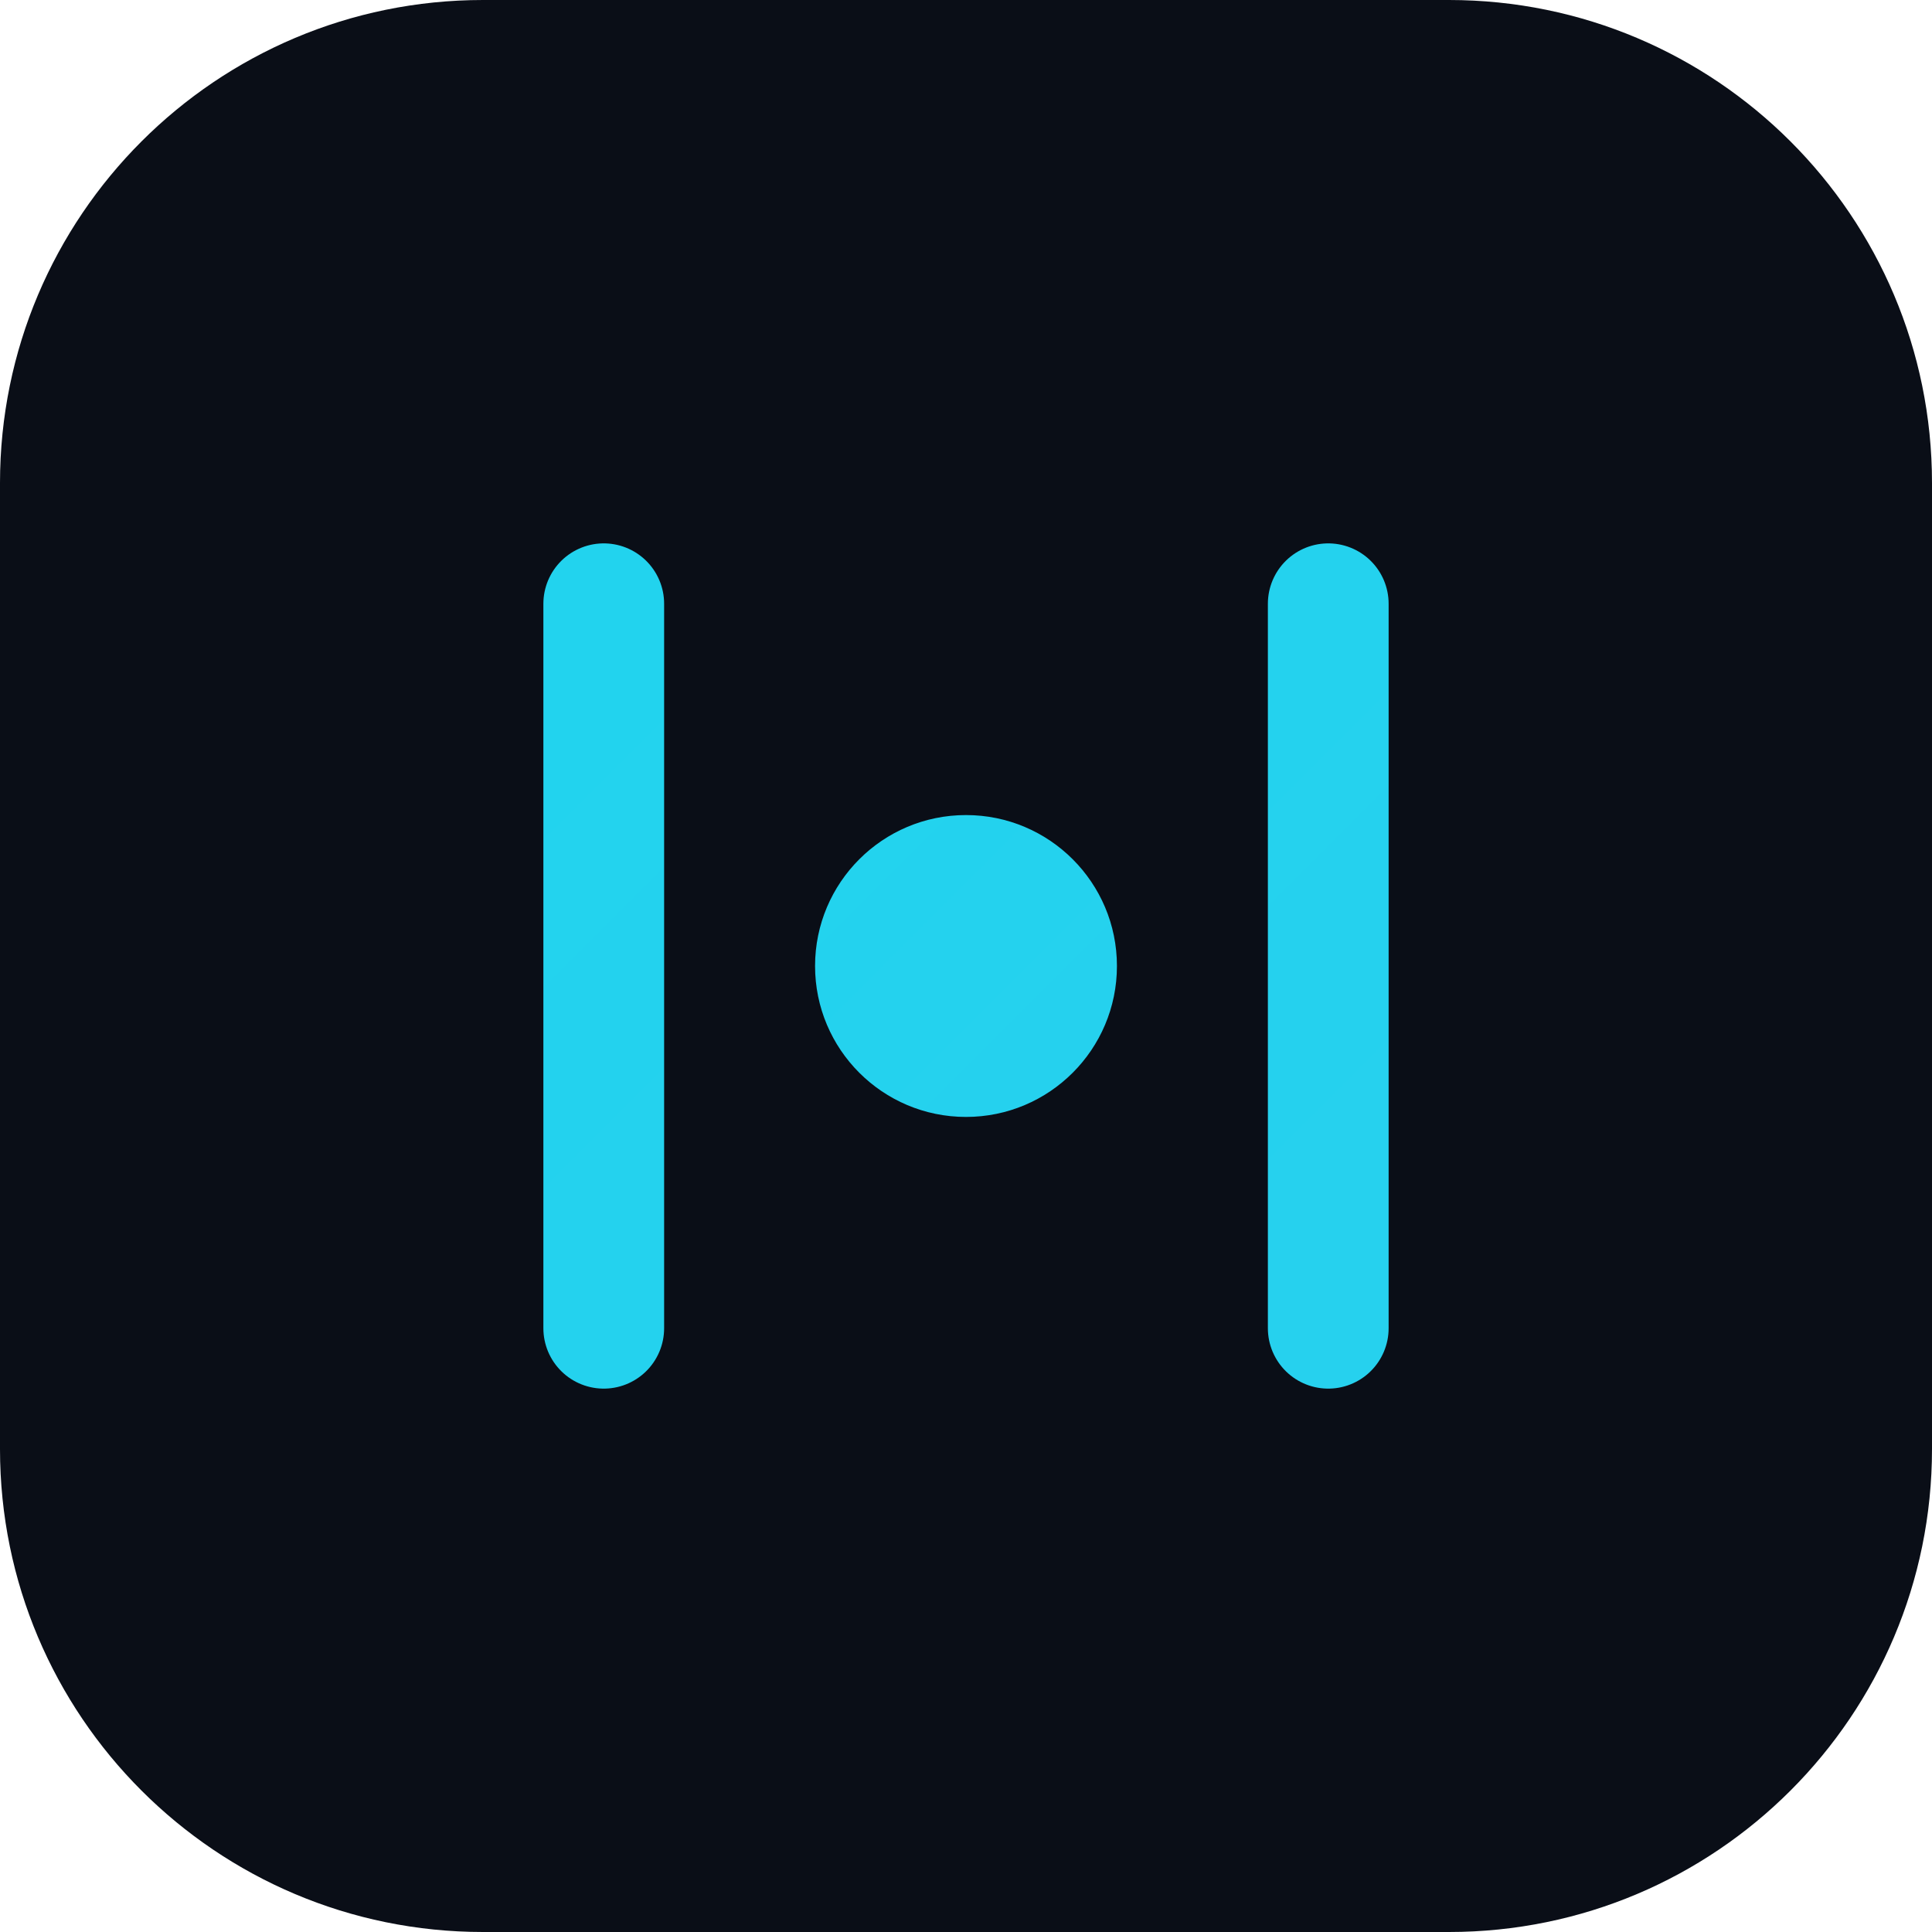
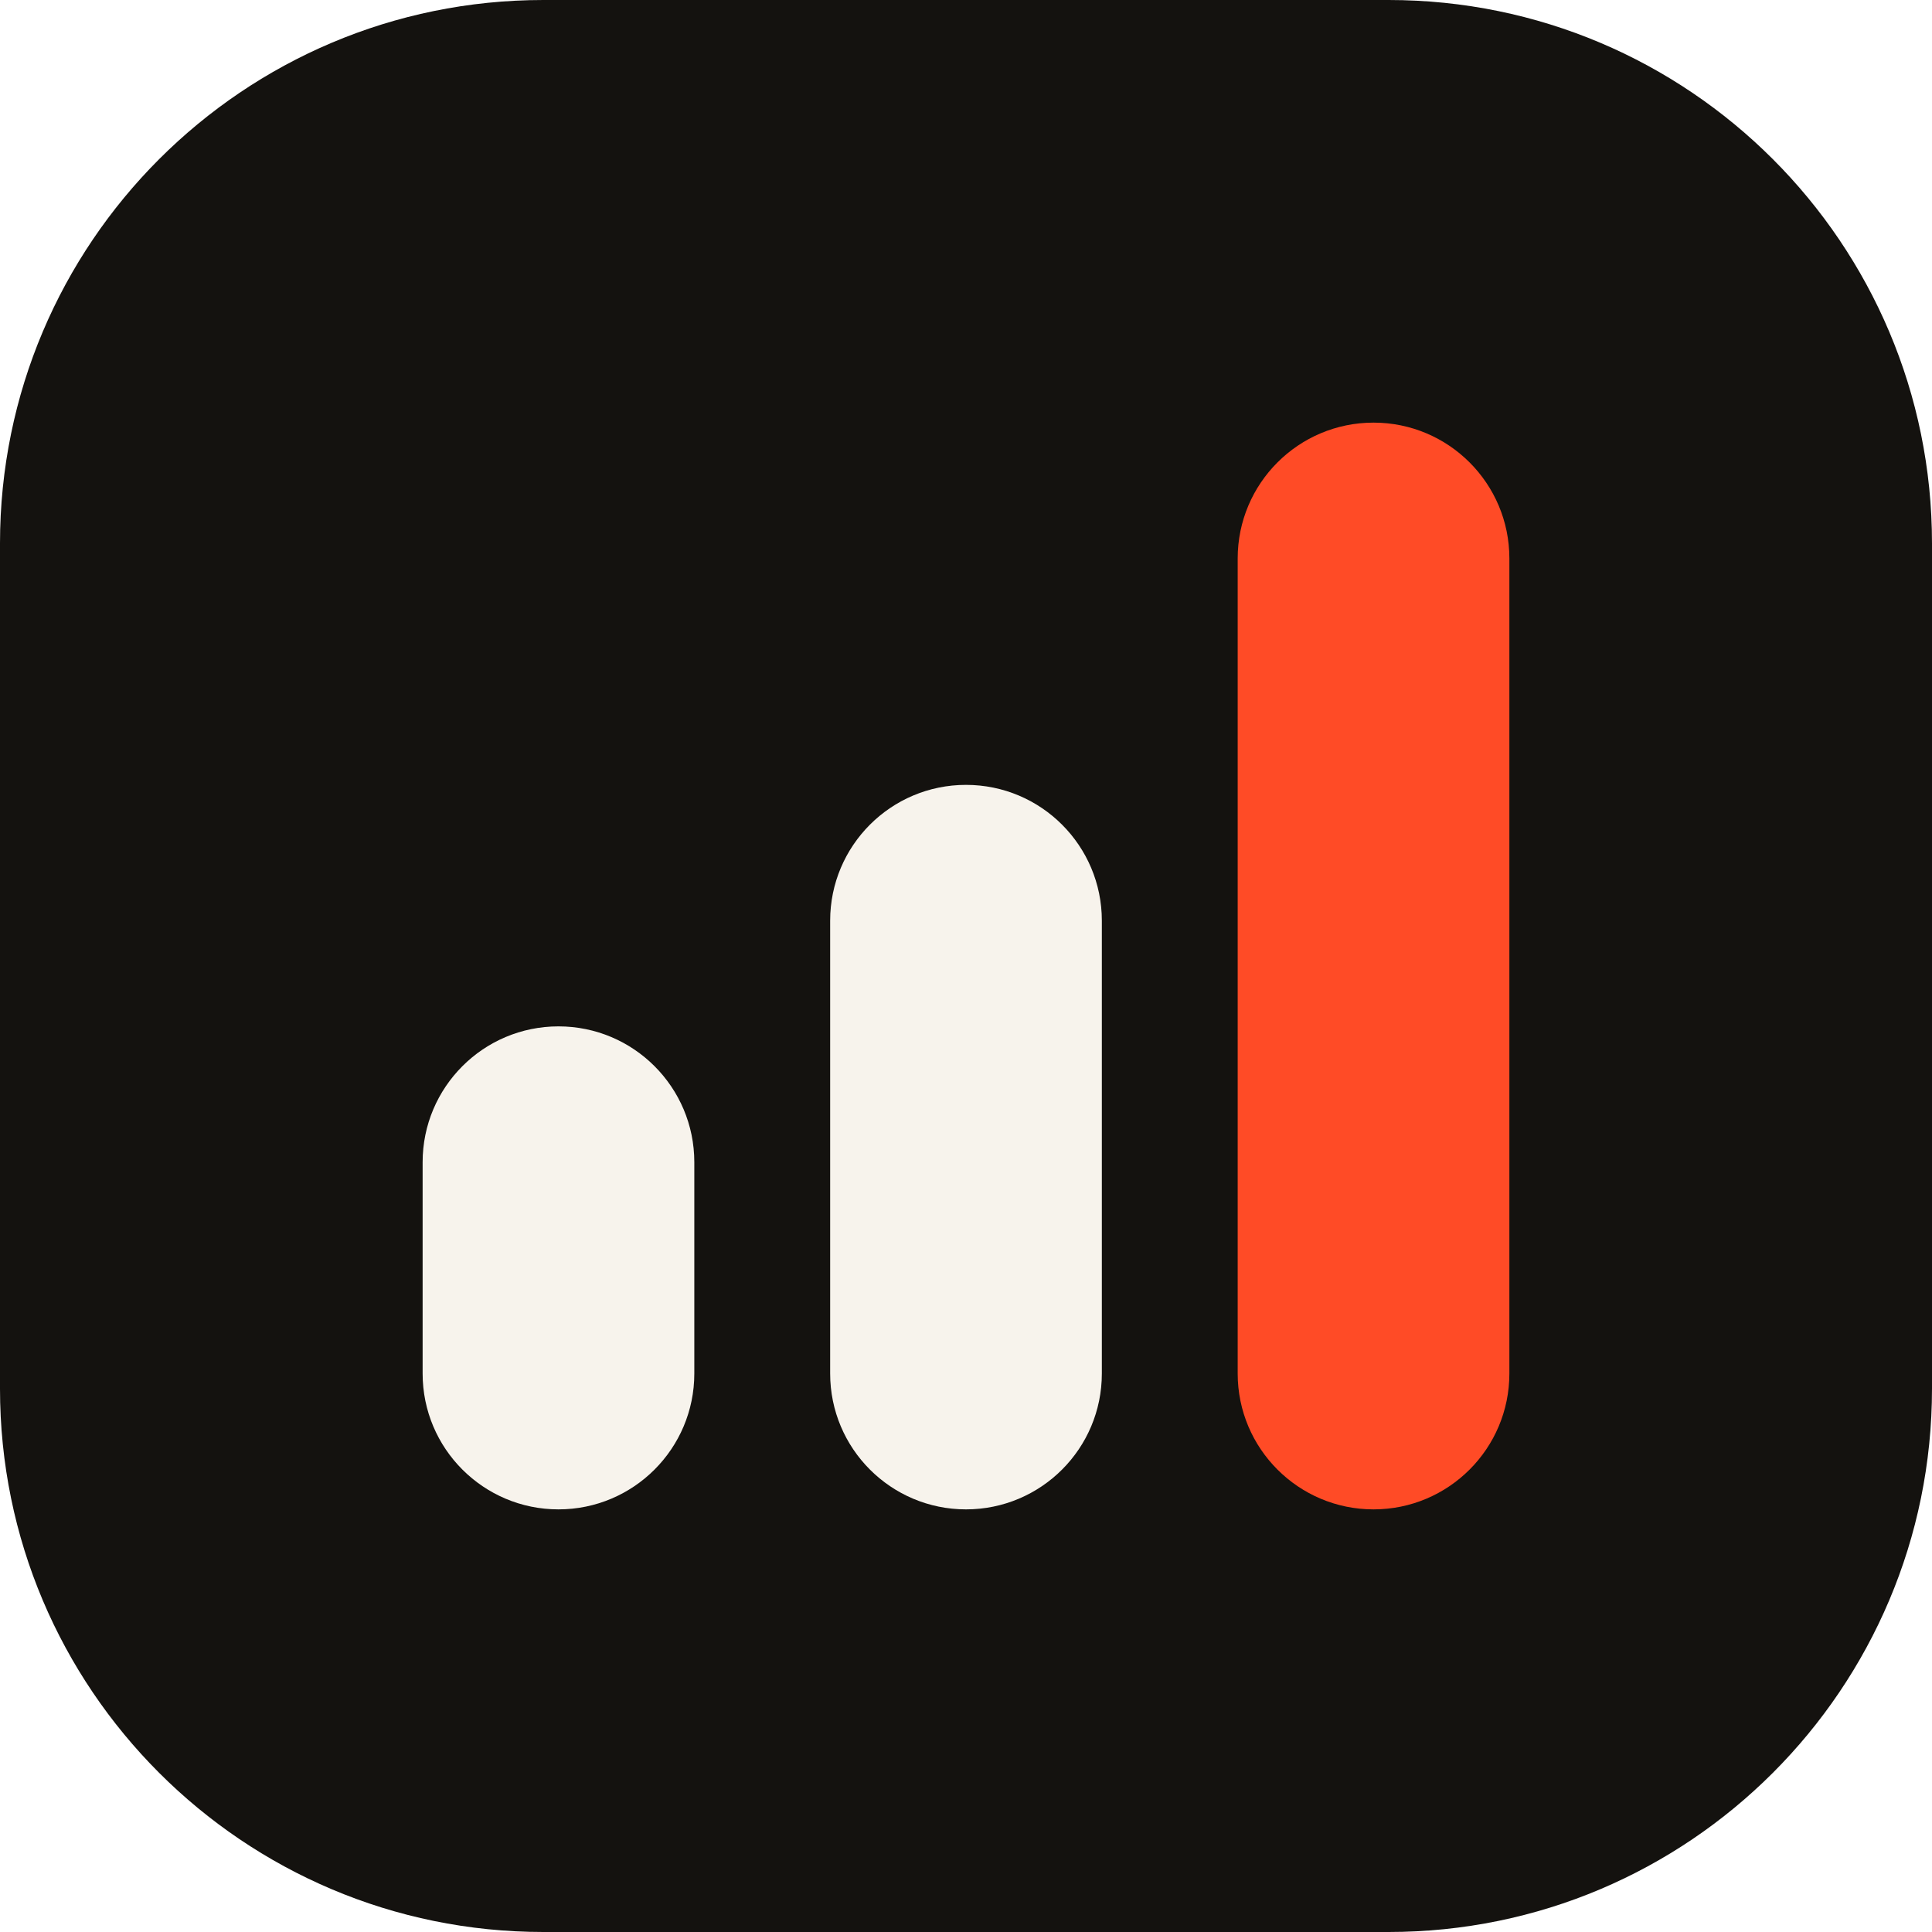
- <svg xmlns="http://www.w3.org/2000/svg" viewBox="0 0 32 32" fill="none">
-   <defs>
-     <linearGradient id="f" x1="0" y1="0" x2="32" y2="32">
-       <stop stop-color="#22d3ee" />
-       <stop offset="1" stop-color="#a78bfa" />
-     </linearGradient>
-   </defs>
-   <rect width="32" height="32" rx="8" fill="#0a0e17" />
-   <path d="M10 10v12M22 10v12" stroke="url(#f)" stroke-width="2" stroke-linecap="round" />
-   <circle cx="16" cy="16" r="2.5" fill="url(#f)" />
+ <svg xmlns="http://www.w3.org/2000/svg" viewBox="0 0 32 32" width="32" height="32">
+   <rect width="32" height="32" rx="9" fill="#14120f" />
+   <rect x="7" y="17" width="4.5" height="8" rx="2.25" fill="#f7f3ec" />
+   <rect x="13.75" y="13" width="4.5" height="12" rx="2.25" fill="#f7f3ec" />
+   <rect x="20.5" y="7" width="4.5" height="18" rx="2.25" fill="#ff4b26" />
</svg>
